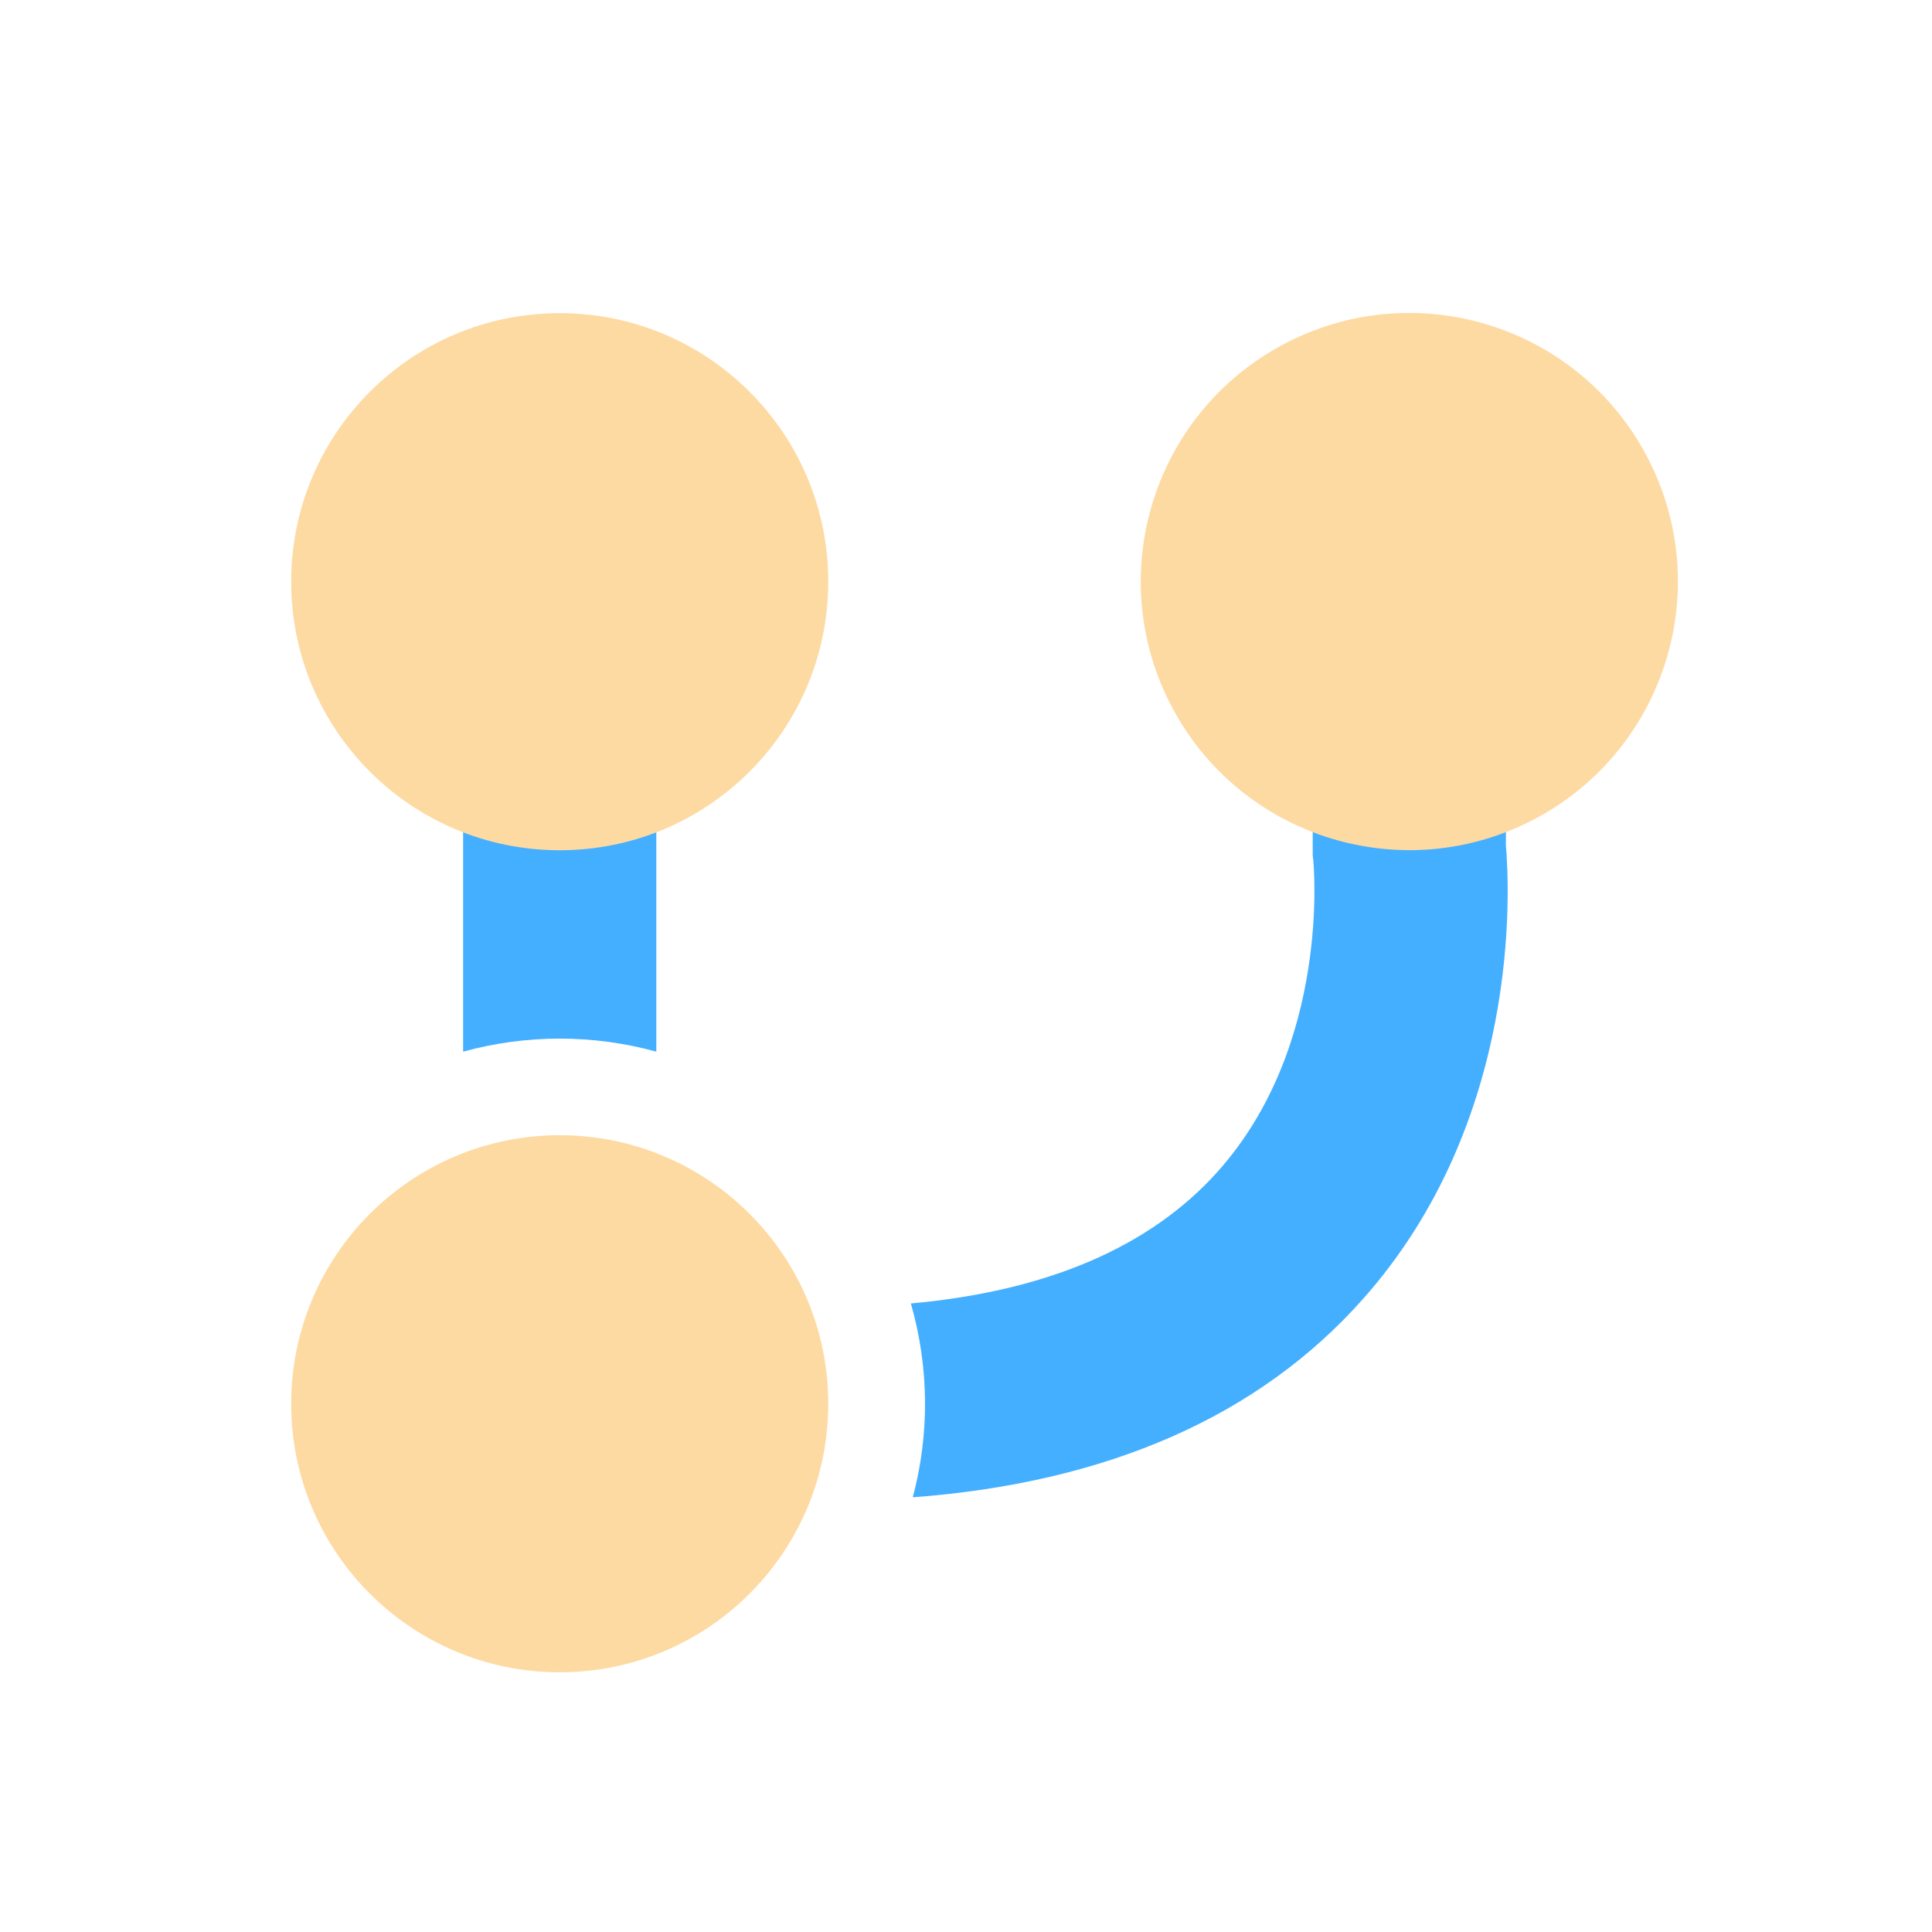
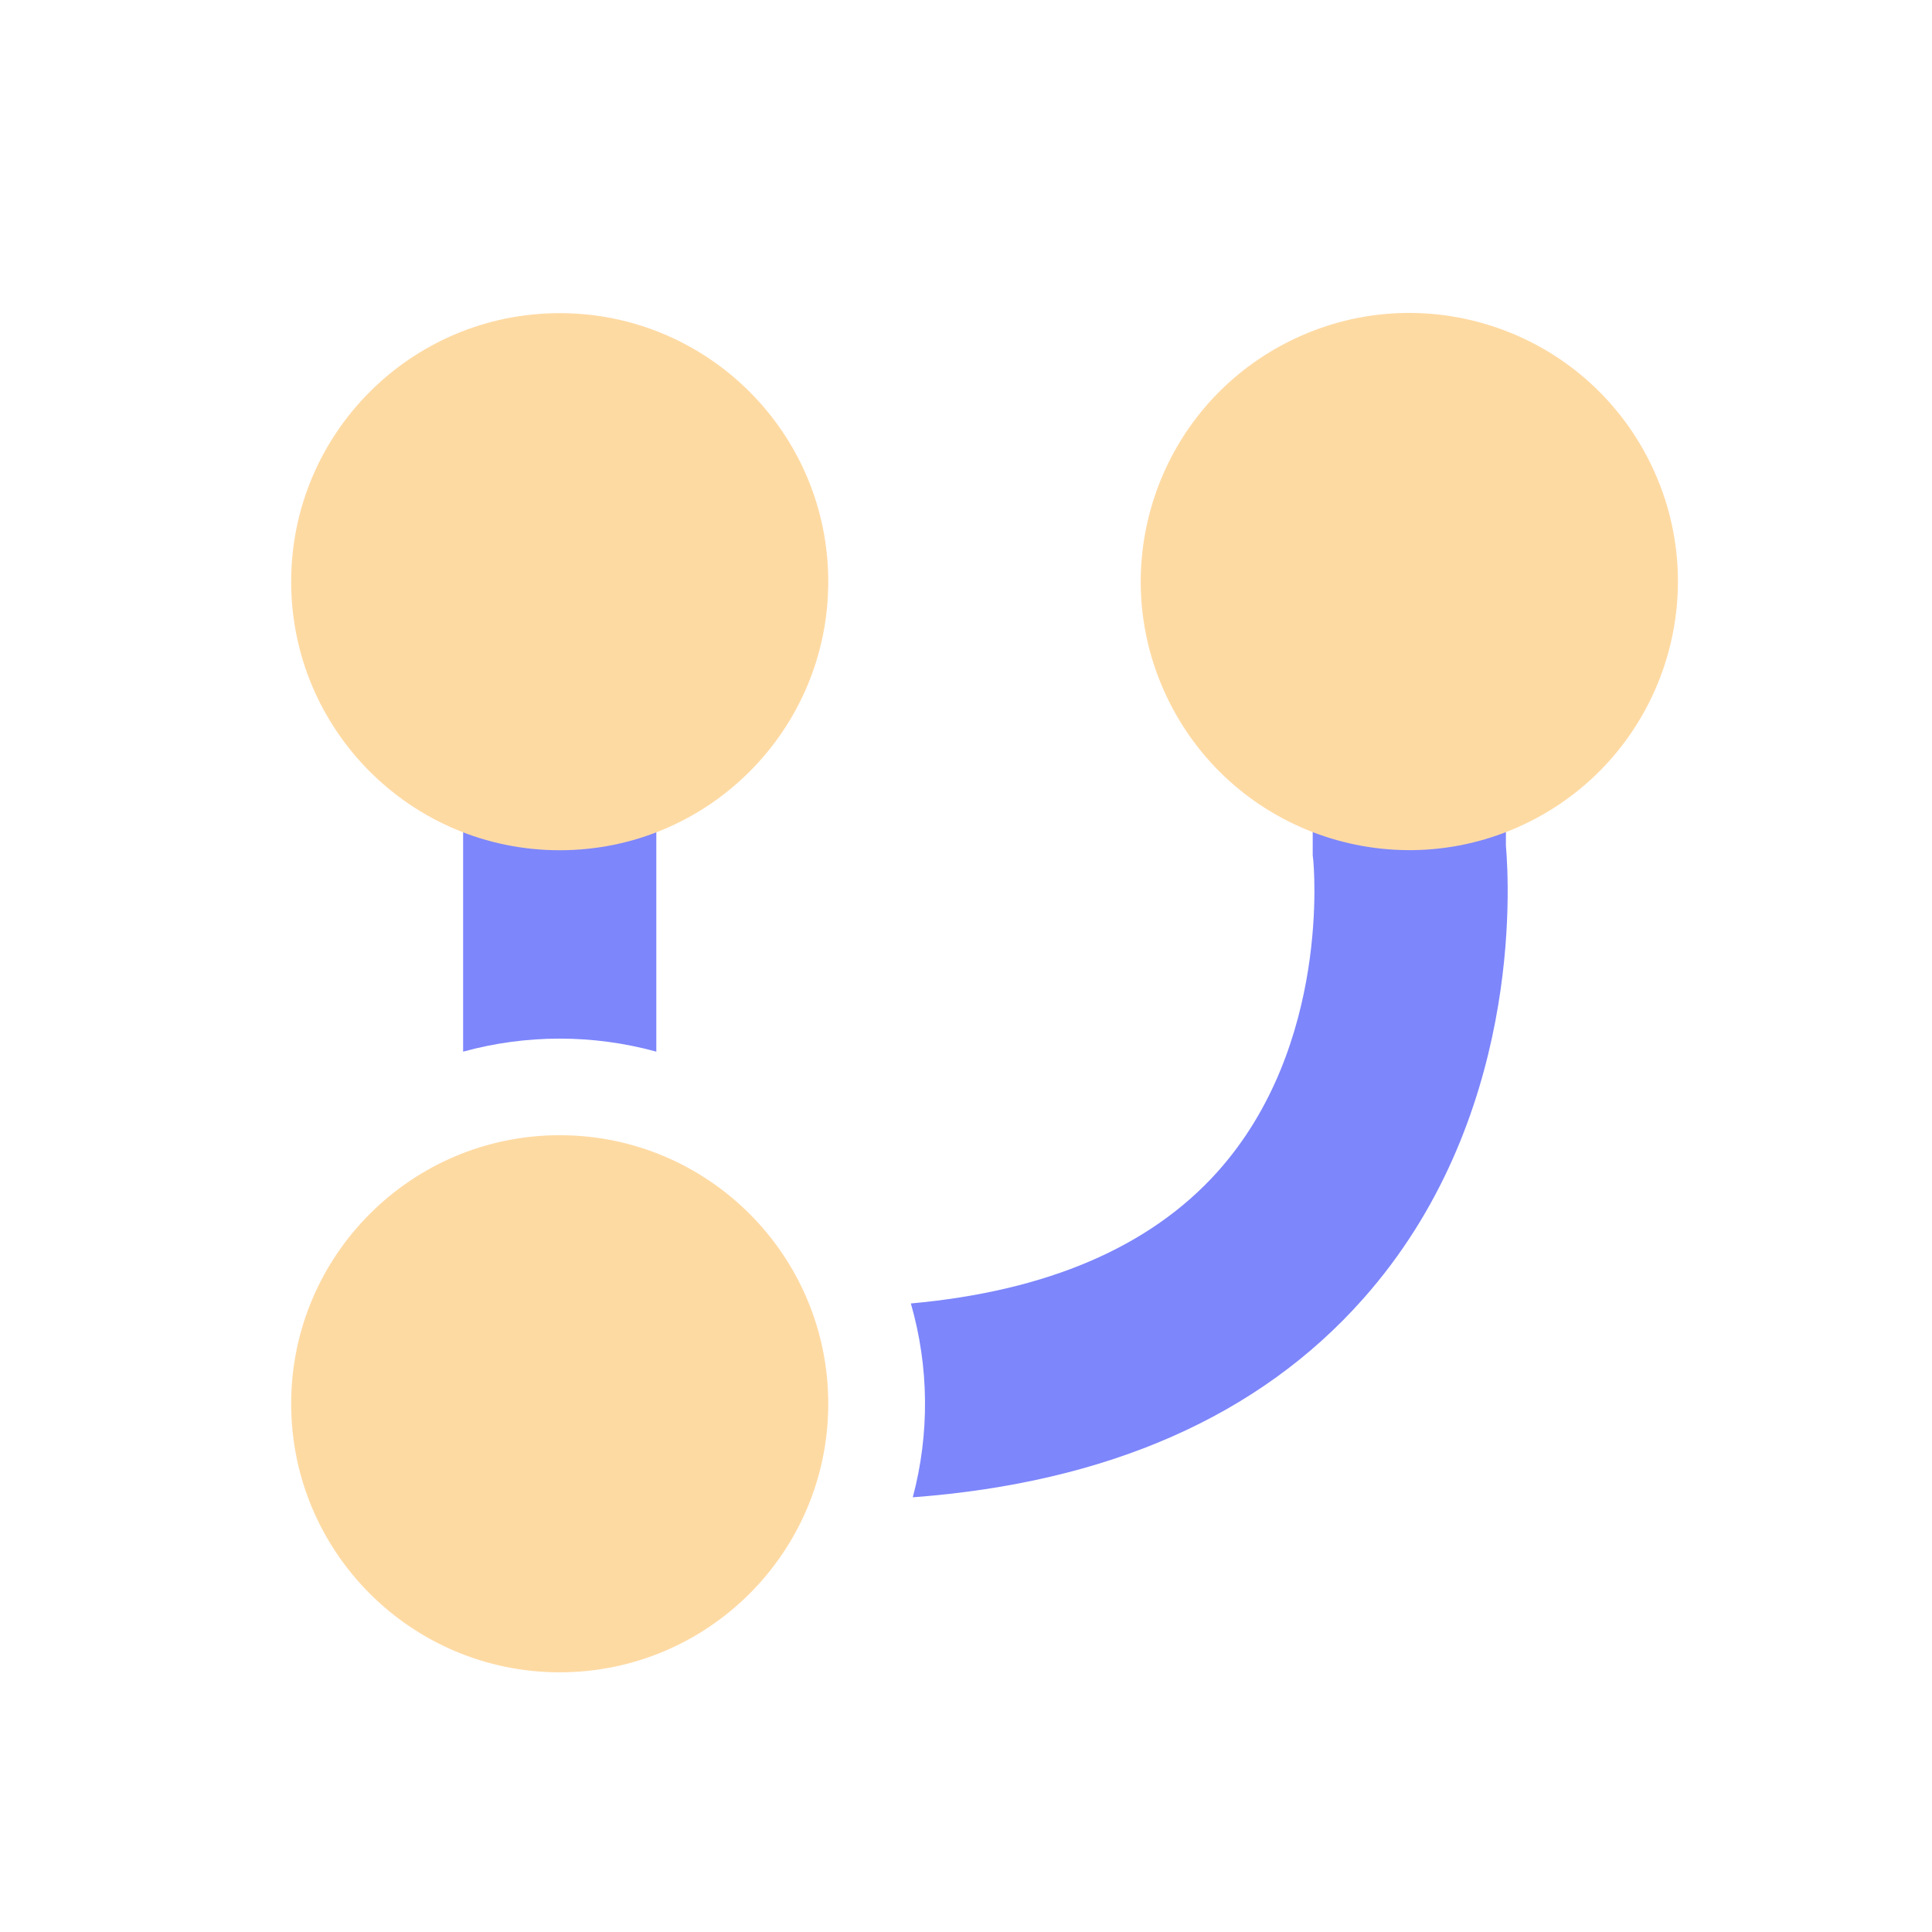
<svg xmlns="http://www.w3.org/2000/svg" id="图层_1" data-name="图层 1" viewBox="0 0 240 240">
-   <defs>
-     <style>.cls-1{fill:#fedaa3;}.cls-2{fill:#44afff;}</style>
-   </defs>
-   <path class="cls-2" d="M81.53,130.64v-37h-24v37a45.25,45.25,0,0,1,24,0Z" />
-   <path class="cls-2" d="M187.07,105.05V60.26h-24v46l.08.7c0,.22,2.26,22.83-11.93,38.63-8.39,9.34-21.18,14.8-38.07,16.33a45.08,45.08,0,0,1,.24,24.08c24.19-1.81,43-10.07,55.91-24.62C189,139.24,187.53,110.4,187.07,105.05Z" />
-   <circle class="cls-1" cx="69.53" cy="174.38" r="33.36" />
-   <circle class="cls-1" cx="69.53" cy="72.26" r="33.36" />
-   <circle class="cls-1" cx="175.07" cy="72.26" r="33.36" transform="translate(-13.83 85.92) rotate(-26.57)" />
+   <g>
+     <path d="M81.53,130.64v-37h-24v37a45.25,45.25,0,0,1,24,0Z" style="fill: #7d86fb" />
+     <path d="M187.07,105.05V60.26h-24v46l.08.7c0,.22,2.26,22.83-11.93,38.63-8.39,9.34-21.18,14.8-38.07,16.33a45.08,45.08,0,0,1,.24,24.08c24.19-1.81,43-10.07,55.91-24.62C189,139.24,187.53,110.4,187.07,105.05Z" style="fill: #7d86fb" />
+     <circle cx="69.53" cy="174.38" r="33.36" style="fill: #fedaa3" />
+     <circle cx="69.53" cy="72.26" r="33.36" style="fill: #fedaa3" />
+     <circle cx="175.07" cy="72.26" r="33.36" transform="translate(-13.83 85.92) rotate(-26.57)" style="fill: #fedaa3" />
+   </g>
</svg>
